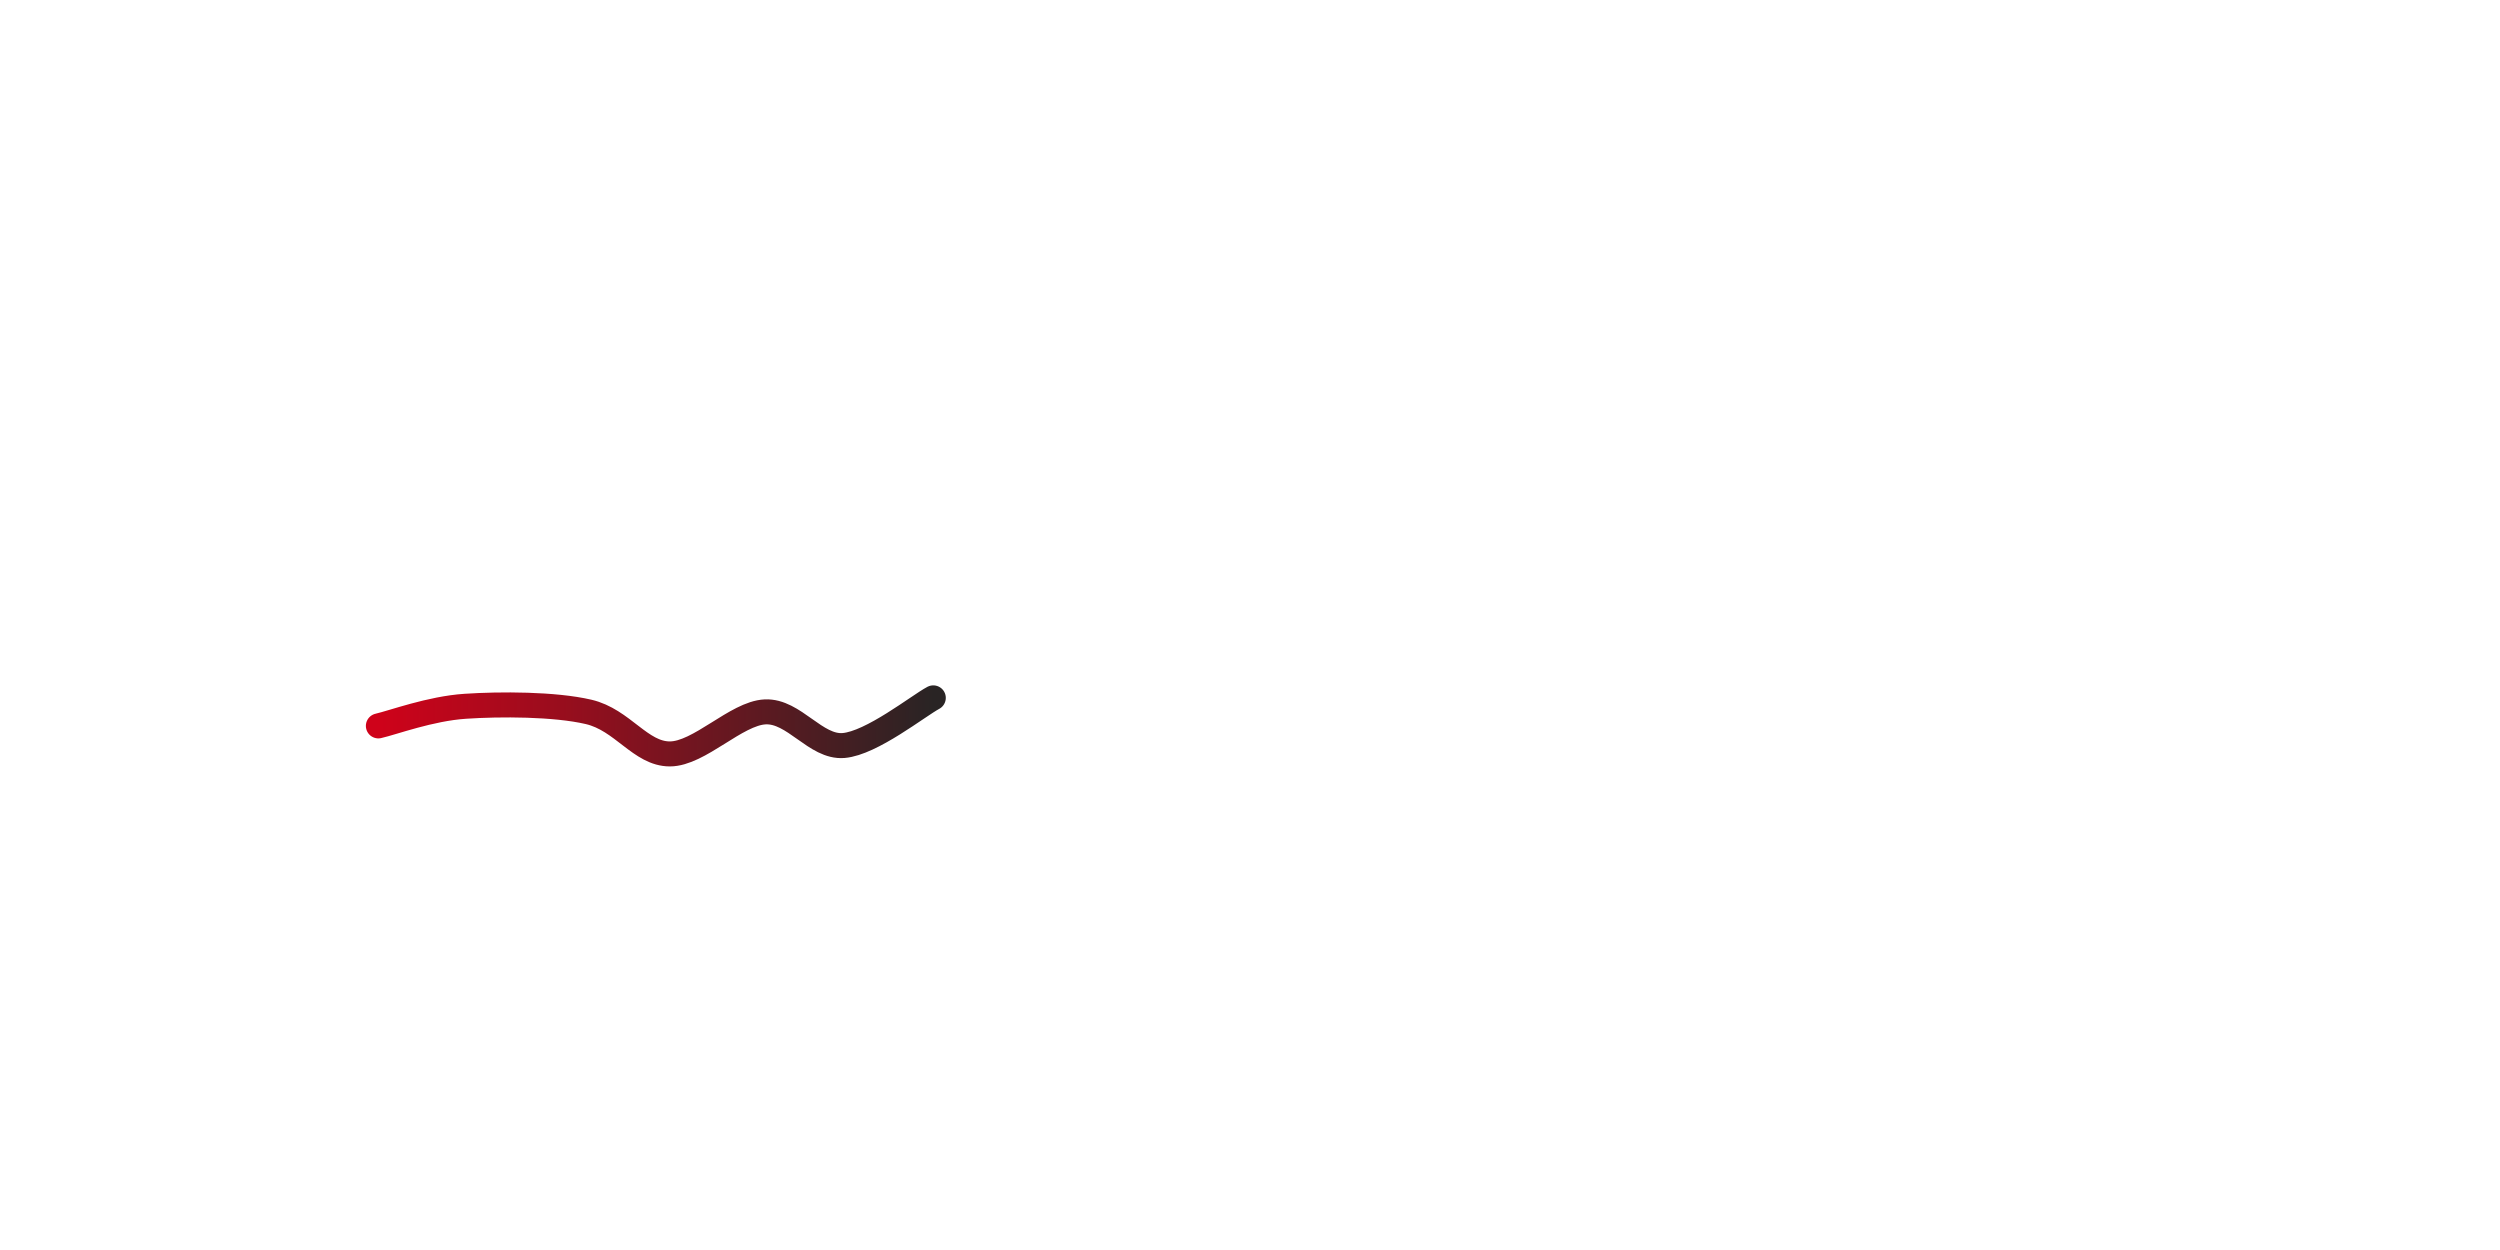
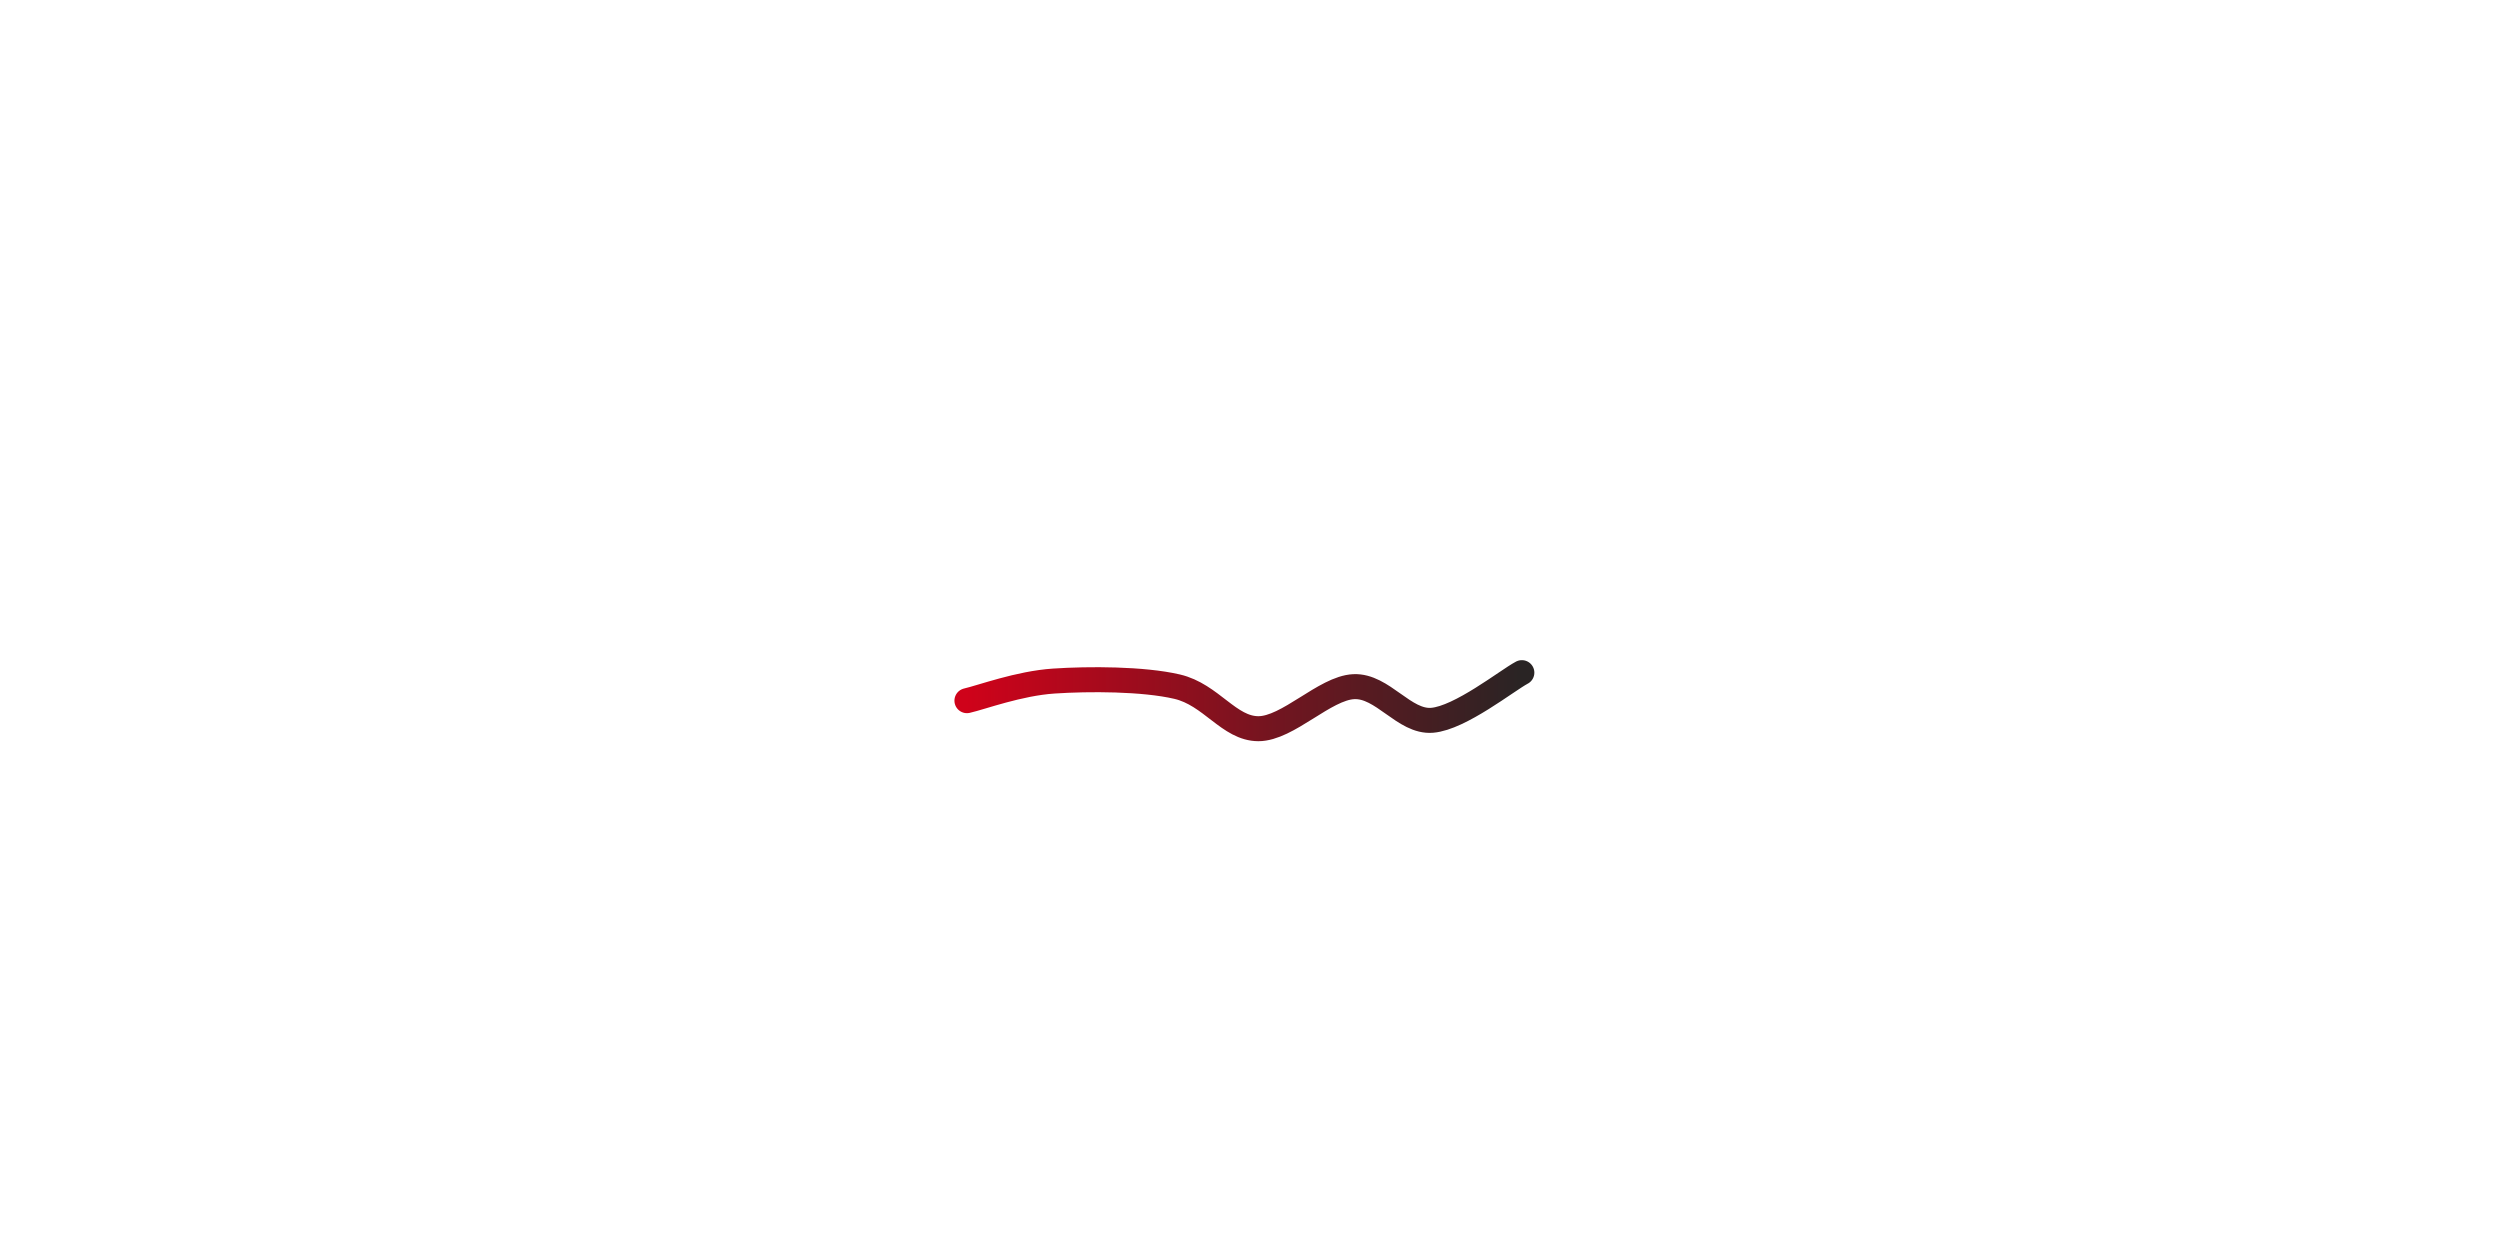
<svg xmlns="http://www.w3.org/2000/svg" version="1.1" viewBox="0 0 800 400">
-   <path d="M121.076,232.287C125.71,231.241,137.668,226.756,148.879,226.009C160.09,225.262,177.429,225.262,188.341,227.803C199.253,230.344,204.933,241.256,214.35,241.256C223.767,241.256,235.575,228.251,244.843,227.803C254.111,227.354,260.987,239.312,269.955,238.565C278.924,237.818,293.871,225.859,298.655,223.318" fill="none" stroke-width="8" stroke="url(&quot;#SvgjsLinearGradient1000&quot;)" stroke-linecap="round" />
+   <path d="M309.417 224.215C314.051 223.169 326.009 218.685 337.22 217.937C348.43 217.19 365.77 217.19 376.682 219.731C387.593 222.272 393.274 233.184 402.691 233.184C412.108 233.184 423.916 220.179 433.184 219.731C442.451 219.283 449.327 231.241 458.296 230.493C467.265 229.746 482.212 217.788 486.995 215.247 " fill="none" stroke-width="8" stroke="url(&quot;#SvgjsLinearGradient1000&quot;)" stroke-linecap="round" />
  <defs>
    <linearGradient id="SvgjsLinearGradient1000">
      <stop stop-color="hsl(353, 98%, 41%)" offset="0" />
      <stop stop-color="hsl(0, 6%, 15%)" offset="1" />
    </linearGradient>
  </defs>
</svg>
